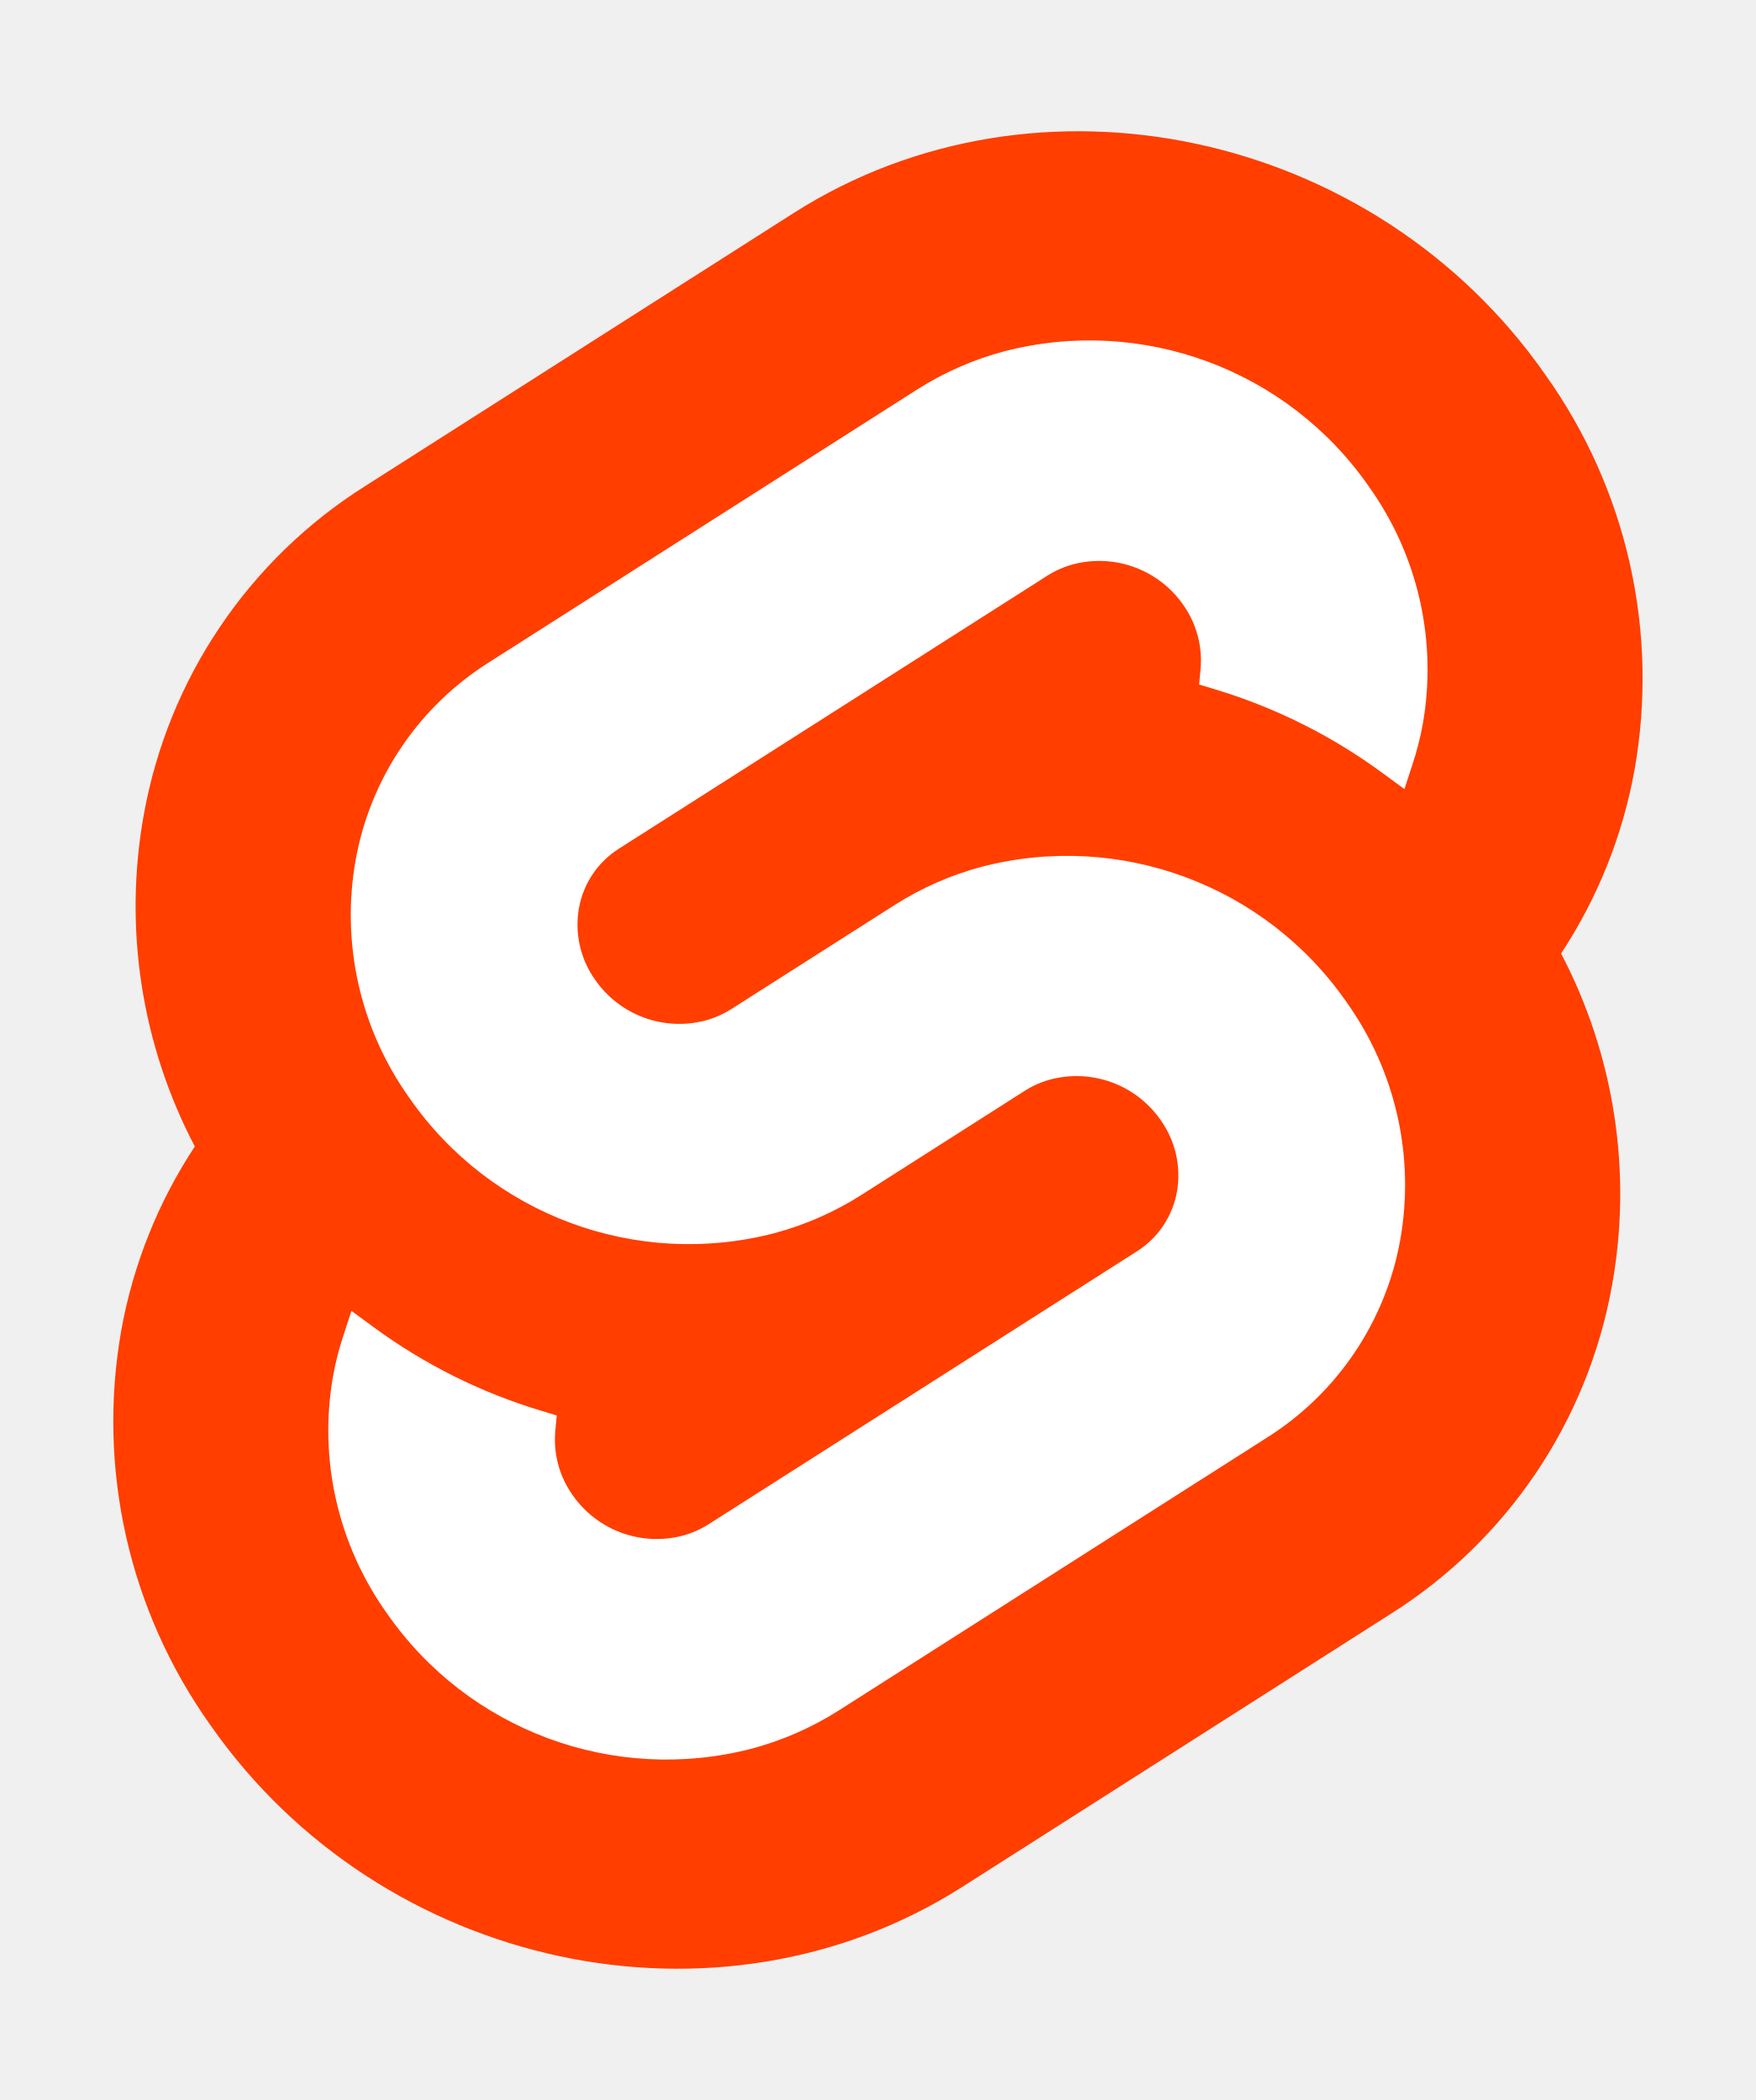
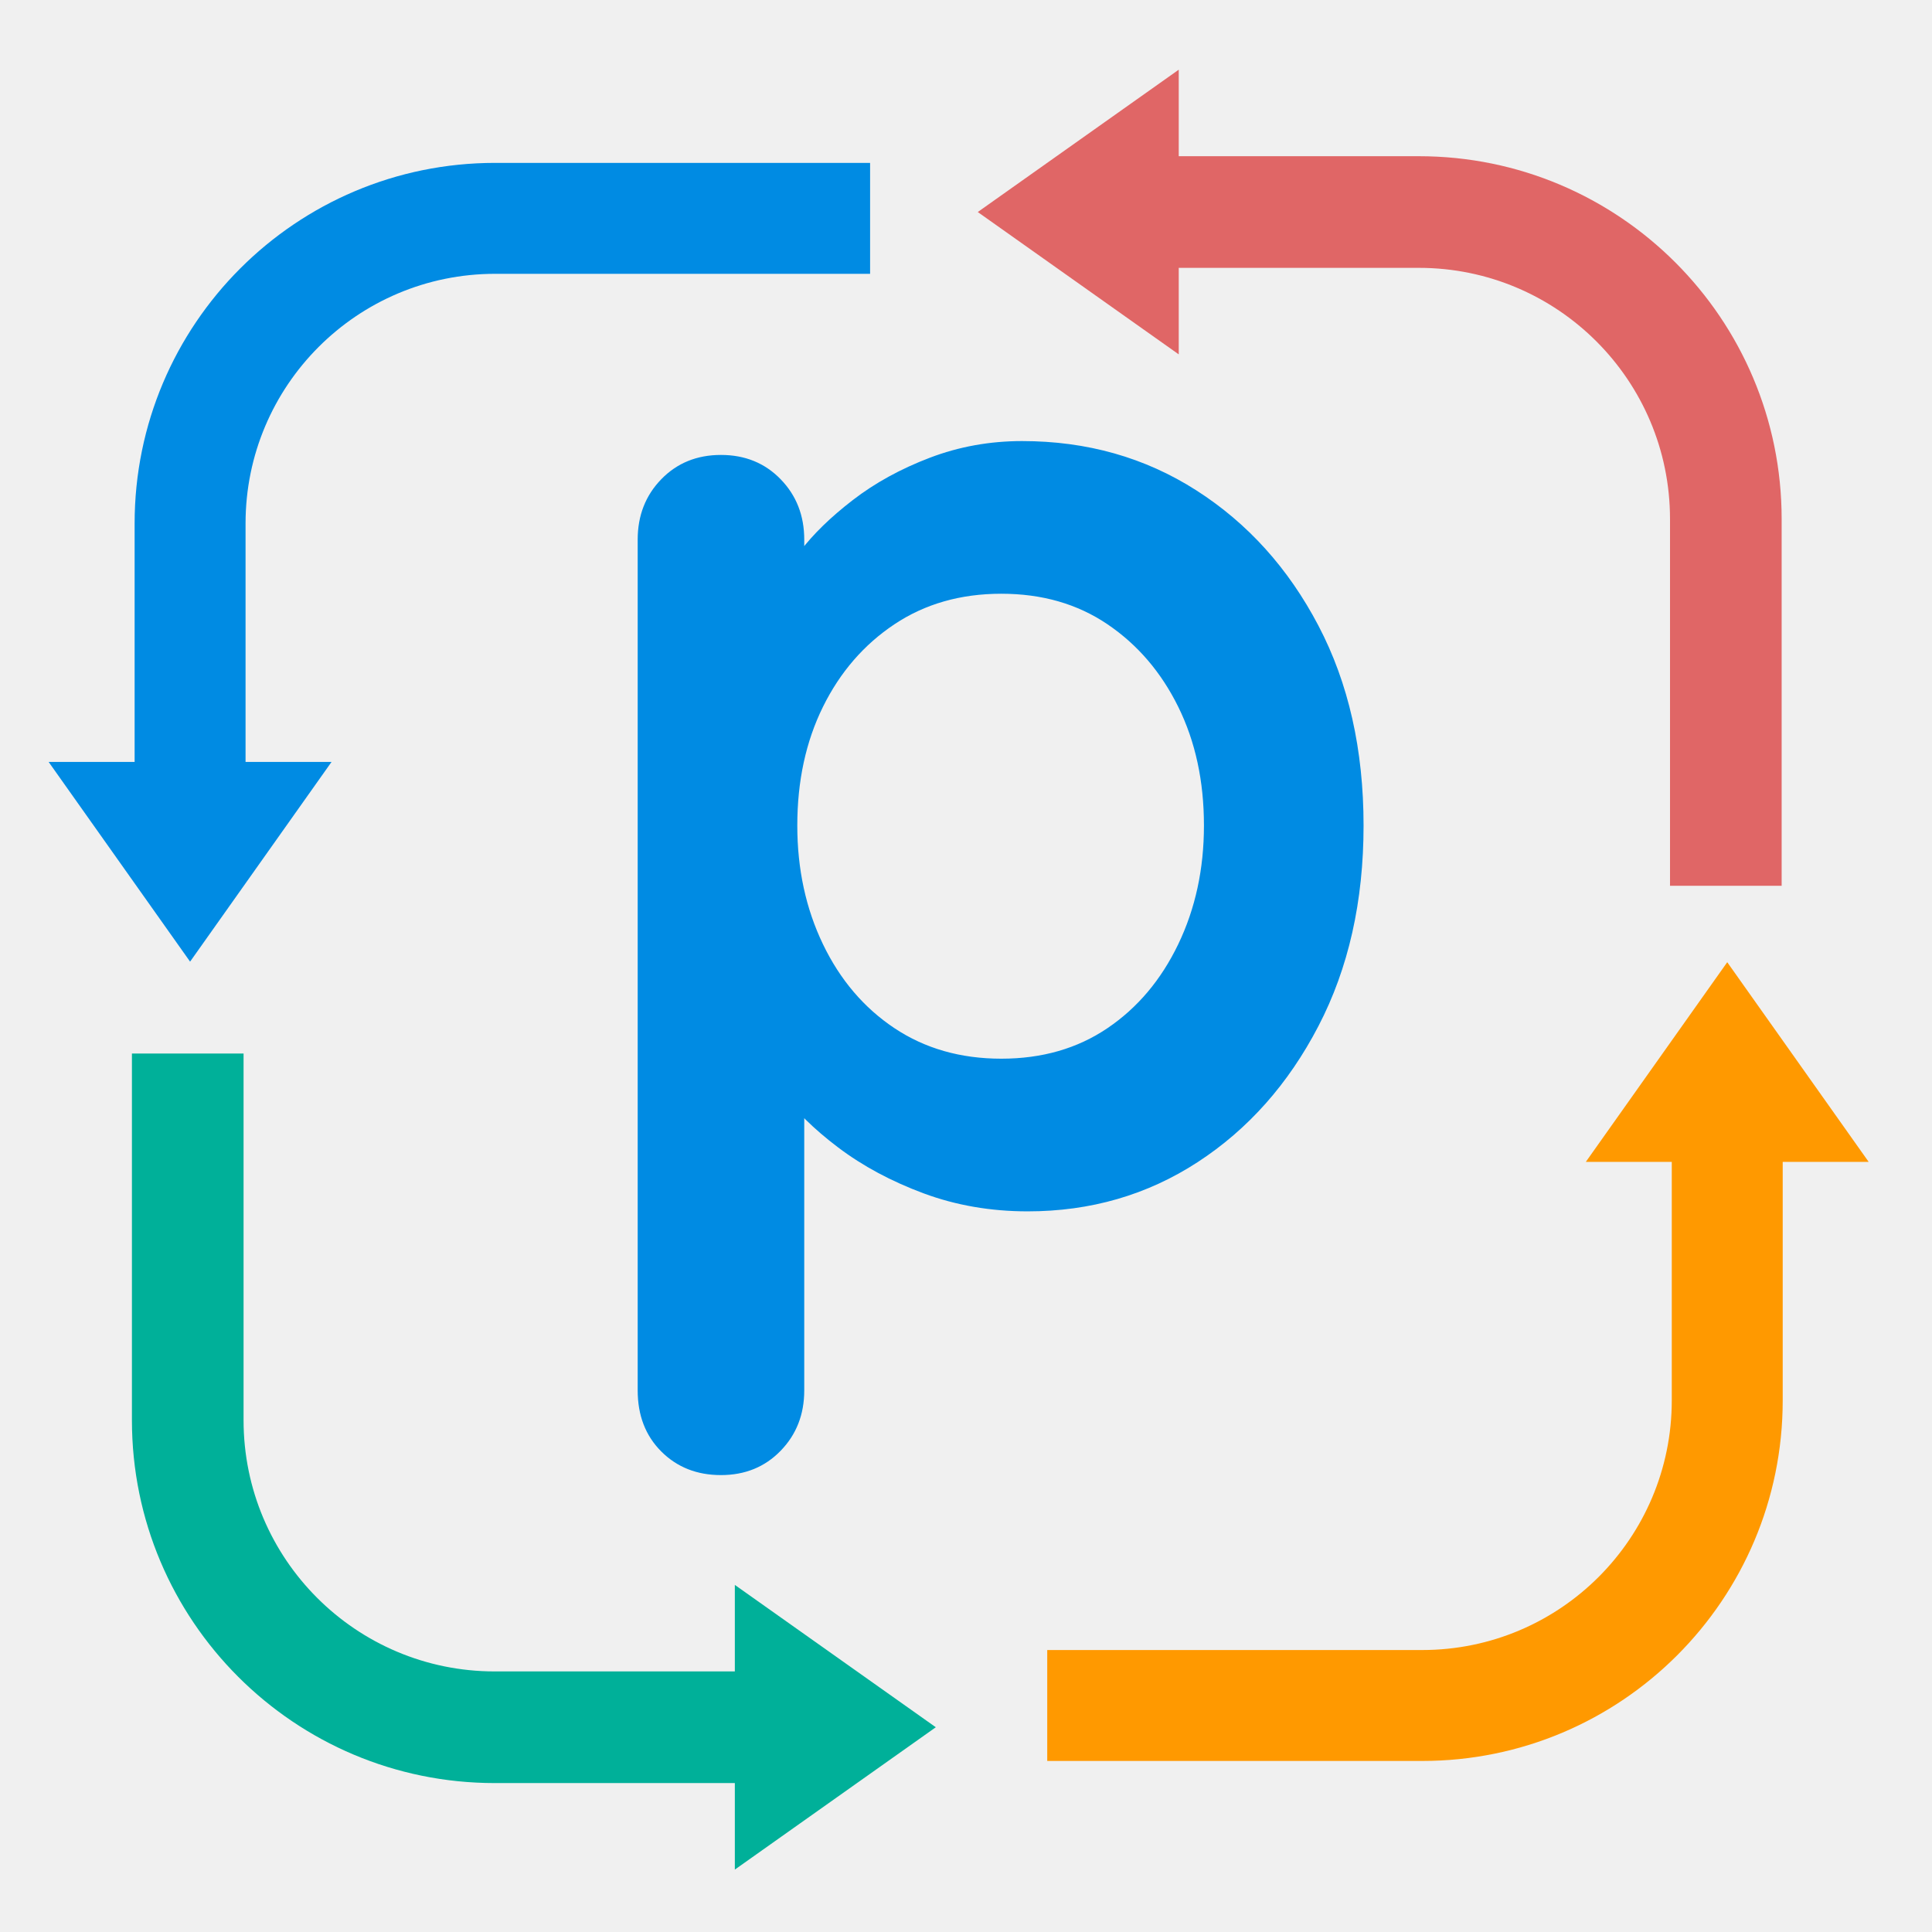
- <svg xmlns="http://www.w3.org/2000/svg" width="107" height="128" viewBox="0 0 107 128">
-   <path d="M94.157 22.819c-10.4-14.885-30.94-19.297-45.792-9.835L22.282 29.608A29.92 29.92 0 0 0 8.764 49.65a31.5 31.5 0 0 0 3.108 20.231 30 30 0 0 0-4.477 11.183 31.9 31.9 0 0 0 5.448 24.116c10.402 14.887 30.942 19.297 45.791 9.835l26.083-16.624A29.92 29.92 0 0 0 98.235 78.35a31.53 31.53 0 0 0-3.105-20.232 30 30 0 0 0 4.474-11.182 31.88 31.88 0 0 0-5.447-24.116" style="fill:#ff3e00" />
-   <path d="M45.817 106.582a20.72 20.72 0 0 1-22.237-8.243 19.17 19.17 0 0 1-3.277-14.503 18 18 0 0 1 .624-2.435l.49-1.498 1.337.981a33.6 33.6 0 0 0 10.203 5.098l.97.294-.09.968a5.85 5.85 0 0 0 1.052 3.878 6.24 6.24 0 0 0 6.695 2.485 5.8 5.8 0 0 0 1.603-.704L69.27 76.28a5.43 5.43 0 0 0 2.45-3.631 5.8 5.8 0 0 0-.987-4.371 6.24 6.24 0 0 0-6.698-2.487 5.7 5.7 0 0 0-1.6.704l-9.953 6.345a19 19 0 0 1-5.296 2.326 20.72 20.72 0 0 1-22.237-8.243 19.17 19.17 0 0 1-3.277-14.502 17.99 17.99 0 0 1 8.13-12.052l26.081-16.623a19 19 0 0 1 5.3-2.329 20.72 20.72 0 0 1 22.237 8.243 19.17 19.17 0 0 1 3.277 14.503 18 18 0 0 1-.624 2.435l-.49 1.498-1.337-.98a33.6 33.6 0 0 0-10.203-5.1l-.97-.294.09-.968a5.86 5.86 0 0 0-1.052-3.878 6.24 6.24 0 0 0-6.696-2.485 5.8 5.8 0 0 0-1.602.704L37.73 51.72a5.42 5.42 0 0 0-2.449 3.63 5.79 5.79 0 0 0 .986 4.372 6.24 6.24 0 0 0 6.698 2.486 5.8 5.8 0 0 0 1.602-.704l9.952-6.342a19 19 0 0 1 5.295-2.328 20.72 20.72 0 0 1 22.237 8.242 19.17 19.17 0 0 1 3.277 14.503 18 18 0 0 1-8.13 12.053l-26.081 16.622a19 19 0 0 1-5.3 2.328" style="fill:#fff" />
+ <svg xmlns="http://www.w3.org/2000/svg" height="100" version="1.1" viewBox="0.0 0.0 960.0 960.0" fill="none" stroke="none" stroke-linecap="square" stroke-miterlimit="10">
+   <clipPath id="g30a09290263a1024_0.0">
+     <path d="m0 0l960.0 0l0 960.0l-960.0 0l0 -960.0z" clip-rule="nonzero" />
+   </clipPath>
+   <g clip-path="url(#g30a09290263a1024_0.0)">
+     <path fill="#000000" fill-opacity="0.0" d="m0 0l960.0 0l0 960.0l-960.0 0z" fill-rule="evenodd" />
+     <path fill="#008be3" d="m432.343 80.936l-186.307 0c-98.939 0 -179.144 80.206 -179.144 179.144l0 118.53l-42.718 0l70.279 99.225l70.279 -99.225l-42.718 0l0 -118.53l0 0c0 -68.496 55.527 -124.023 124.023 -124.023l186.307 0z" fill-rule="evenodd" />
+     <path fill="#e06666" d="m885.293 440.13l0 -182.218c0 -99.573 -80.72 -180.293 -180.293 -180.293l-119.29 0l0 -42.992l-99.861 70.73l99.861 70.73l0 -42.992l119.29 0l0 0c68.935 0 124.818 55.883 124.818 124.818l0 182.218z" fill-rule="evenodd" />
+     <path fill="#00b099" d="m65.553 523.488l0 182.218c0 99.573 80.72 180.293 180.293 180.293l119.29 0l0 42.992l99.861 -70.73l-99.861 -70.73l0 42.992l-119.29 0l0 0c-68.935 0 -124.818 -55.883 -124.818 -124.818l0 -182.218z" fill-rule="evenodd" />
+     <path fill="#ff9900" d="m520.367 875.01l186.307 0c98.939 0 179.144 -80.206 179.144 -179.144l0 -118.53l42.718 0l-70.279 -99.225l-70.279 99.225l42.718 0l0 118.53l0 0c0 68.496 -55.527 124.023 -124.023 124.023l-186.307 0z" fill-rule="evenodd" />
+     <path fill="#000000" fill-opacity="0.0" d="m260.03 -79.045l398.551 0l0 860.945l-398.551 0z" fill-rule="evenodd" />
+     <path fill="#008be3" d="m507.89 219.166q48.281 0 86.547 24.484q38.281 24.484 60.688 67.25q22.422 42.75 22.422 99.297q0 56.547 -22.422 99.656q-22.406 43.109 -60.0 67.594q-37.578 24.469 -84.469 24.469q-27.594 0 -51.734 -8.953q-24.125 -8.969 -42.406 -22.766q-18.281 -13.797 -28.281 -27.922q-10.0 -14.141 -10.0 -23.797l21.391 -8.969l0 181.375q0 17.938 -11.734 30.0q-11.719 12.078 -29.656 12.078q-17.922 0 -29.656 -11.734q-11.719 -11.719 -11.719 -30.344l0 -422.75q0 -17.938 11.719 -30.0q11.734 -12.078 29.656 -12.078q17.938 0 29.656 12.078q11.734 12.062 11.734 30.0l0 33.781l-11.734 -6.203q0 -8.969 9.656 -21.719q9.656 -12.766 26.203 -25.516q16.562 -12.766 38.281 -21.031q21.719 -8.281 45.859 -8.281zm-10.344 75.859q-30.344 0 -53.109 15.172q-22.75 15.172 -35.516 41.031q-12.75 25.859 -12.75 58.969q0 32.422 12.75 58.969q12.766 26.547 35.516 41.719q22.766 15.172 53.109 15.172q30.344 0 52.75 -15.172q22.422 -15.172 35.172 -41.719q12.766 -26.547 12.766 -58.969q0 -33.109 -12.766 -58.969q-12.75 -25.859 -35.172 -41.031q-22.406 -15.172 -52.75 -15.172z" fill-rule="nonzero" />
+     <path fill="#000000" fill-opacity="0.0" d="m-166.743 967.814l751.024 0l0 165.89l-751.024 0z" fill-rule="evenodd" />
+     <path fill="#00b099" d="m-108.102 1028.259l-20.391 0l0 36.875l-11.812 0l0 -36.875l-15.188 0l0 -11.688l15.188 0l0 -15.859l11.812 0l0 15.859l20.391 0l0 11.688zm59.738 4.391q0 2.438 -0.859 5.25q-0.844 2.797 -2.75 5.203q-1.906 2.406 -4.984 4.031q-3.078 1.609 -7.484 1.609l-21.062 0l0 -11.109l21.062 0q2.391 0 3.688 -1.453q1.297 -1.453 1.297 -3.609q0 -2.297 -1.469 -3.594q-1.453 -1.312 -3.516 -1.312l-21.062 0q-2.391 0 -3.688 1.469q-1.297 1.453 -1.297 3.609l0 16.312q0 2.328 1.453 3.641q1.469 1.297 3.625 1.297l20.969 0l0 11.141l-21.062 0q-2.422 0 -5.234 -0.844q-2.812 -0.859 -5.219 -2.766q-2.391 -1.922 -4.016 -5.0q-1.609 -3.078 -1.609 -7.469l0 -16.406q0 -2.422 0.844 -5.219q0.859 -2.812 2.766 -5.219q1.906 -2.406 4.984 -4.016q3.078 -1.625 7.484 -1.625l21.062 0q2.422 0 5.234 0.859q2.812 0.844 5.203 2.766q2.406 1.906 4.016 4.984q1.625 3.078 1.625 7.469zm54.902 32.484l-31.672 0q-2.422 0 -5.297 -0.844q-2.875 -0.859 -5.328 -2.812q-2.453 -1.953 -4.094 -5.078q-1.625 -3.125 -1.625 -7.656l0 -15.812q0 -1.672 0.375 -3.516q0.375 -1.844 1.188 -3.656q0.812 -1.812 2.094 -3.469q1.281 -1.672 3.094 -2.922q1.828 -1.266 4.203 -2.031q2.375 -0.766 5.391 -0.766l31.672 0l0 11.688l-31.672 0q-2.297 0 -3.484 1.172q-1.188 1.156 -1.188 3.578l0 15.734q0 2.281 1.203 3.5q1.219 1.203 3.562 1.203l31.578 0l0 11.688zm63.66 0l-11.688 0l0 -32.203q0 -2.297 -1.172 -3.484q-1.156 -1.188 -3.5 -1.188l-21.062 0l0 -11.688l21.062 0q1.656 0 3.5 0.391q1.844 0.375 3.656 1.188q1.828 0.797 3.484 2.078q1.672 1.281 2.922 3.109q1.266 1.812 2.031 4.203q0.766 2.375 0.766 5.391l0 32.203zm-42.141 0l-11.688 0l0 -69.094l11.688 0l0 69.094zm106.641 0l-11.672 0l0 -26.953q0 -2.297 -0.797 -4.109q-0.781 -1.828 -2.141 -3.125q-1.344 -1.297 -3.156 -1.984q-1.812 -0.703 -3.938 -0.703l-20.438 0l0 36.875l-11.672 0l0 -42.766q0 -1.219 0.438 -2.266q0.453 -1.062 1.266 -1.844q0.812 -0.781 1.891 -1.234q1.078 -0.453 2.281 -0.453l26.328 0q2.203 0 4.641 0.5q2.453 0.484 4.859 1.594q2.406 1.094 4.578 2.781q2.188 1.688 3.875 4.094q1.688 2.391 2.672 5.547q0.984 3.141 0.984 7.094l0 26.953zm63.074 -16.391q0 3.0 -0.766 5.406q-0.766 2.406 -2.031 4.234q-1.25 1.812 -2.922 3.094q-1.656 1.281 -3.484 2.094q-1.812 0.797 -3.672 1.188q-1.859 0.375 -3.531 0.375l-21.062 0q-2.422 0 -5.297 -0.844q-2.875 -0.859 -5.328 -2.812q-2.453 -1.953 -4.094 -5.078q-1.625 -3.125 -1.625 -7.656l0 -15.812q0 -4.5 1.625 -7.625q1.641 -3.125 4.094 -5.078q2.453 -1.953 5.328 -2.797q2.875 -0.859 5.297 -0.859l21.062 0q4.5 0 7.641 1.625q3.141 1.609 5.078 4.062q1.938 2.438 2.812 5.312q0.875 2.875 0.875 5.359l0 15.812zm-11.688 -15.734q0 -2.422 -1.219 -3.578q-1.203 -1.172 -3.5 -1.172l-20.969 0q-2.344 0 -3.562 1.188q-1.203 1.188 -1.203 3.484l0 15.812q0 2.281 1.203 3.5q1.219 1.203 3.562 1.203l20.969 0q2.391 0 3.547 -1.203q1.172 -1.219 1.172 -3.5l0 -15.734zm42.943 32.125l-5.203 0q-2.516 0 -5.375 -0.844q-2.844 -0.859 -5.312 -2.812q-2.469 -1.953 -4.094 -5.078q-1.609 -3.125 -1.609 -7.656l0 -52.703l11.672 0l0 52.703q0 2.156 1.344 3.438q1.359 1.266 3.375 1.266l5.203 0l0 11.688zm60.34 -16.391q0 3.0 -0.766 5.406q-0.766 2.406 -2.031 4.234q-1.25 1.812 -2.922 3.094q-1.656 1.281 -3.484 2.094q-1.812 0.797 -3.672 1.188q-1.859 0.375 -3.531 0.375l-21.063 0q-2.422 0 -5.297 -0.844q-2.875 -0.859 -5.328 -2.812q-2.453 -1.953 -4.094 -5.078q-1.625 -3.125 -1.625 -7.656l0 -15.812q0 -4.5 1.625 -7.625q1.641 -3.125 4.094 -5.078q2.453 -1.953 5.328 -2.797q2.875 -0.859 5.297 -0.859l21.063 0q4.5 0 7.641 1.625q3.141 1.609 5.078 4.062q1.938 2.438 2.812 5.312q0.875 2.875 0.875 5.359l0 15.812zm-11.688 -15.734q0 -2.422 -1.219 -3.578q-1.203 -1.172 -3.5 -1.172l-20.969 0q-2.344 0 -3.562 1.188q-1.203 1.188 -1.203 3.484l0 15.812q0 2.281 1.203 3.5q1.219 1.203 3.562 1.203l20.969 0q2.391 0 3.547 -1.203q1.172 -1.219 1.172 -3.5l0 -15.734zm74.443 36.797q0 3.016 -0.766 5.406q-0.766 2.406 -2.031 4.219q-1.25 1.828 -2.922 3.109q-1.656 1.281 -3.484 2.094q-1.812 0.812 -3.672 1.188q-1.859 0.375 -3.531 0.375l-21.062 0l0 -11.672l21.062 0q2.391 0 3.547 -1.219q1.172 -1.203 1.172 -3.5l0 -36.875q0 -2.297 -1.172 -3.484q-1.156 -1.188 -3.547 -1.188l-21.062 0q-2.156 0 -3.422 1.328q-1.25 1.312 -1.25 3.344l0 15.812q0 2.281 1.203 3.5q1.219 1.203 3.562 1.203l20.969 0l0 11.688l-21.062 0q-1.656 0 -3.5 -0.375q-1.844 -0.391 -3.672 -1.188q-1.812 -0.812 -3.484 -2.094q-1.656 -1.281 -2.922 -3.094q-1.25 -1.828 -2.016 -4.234q-0.75 -2.406 -0.75 -5.406l0 -15.812q0 -1.672 0.375 -3.516q0.375 -1.844 1.188 -3.656q0.812 -1.812 2.094 -3.469q1.281 -1.672 3.094 -2.922q1.828 -1.266 4.203 -2.031q2.375 -0.766 5.391 -0.766l21.062 0q1.672 0 3.531 0.391q1.859 0.375 3.672 1.188q1.828 0.797 3.484 2.078q1.672 1.281 2.922 3.109q1.266 1.812 2.031 4.203q0.766 2.375 0.766 5.391l0 36.875zm22.551 -63.203l-11.688 0l0 -10.562l11.688 0l0 10.562zm0 58.531l-11.688 0l0 -48.562l11.688 0l0 48.562zm63.42 -32.484q0 2.438 -0.859 5.25q-0.844 2.797 -2.75 5.203q-1.906 2.406 -4.984 4.031q-3.078 1.609 -7.484 1.609l-21.062 0l0 -11.109l21.062 0q2.391 0 3.688 -1.453q1.297 -1.453 1.297 -3.609q0 -2.297 -1.469 -3.594q-1.453 -1.312 -3.516 -1.312l-21.062 0q-2.391 0 -3.688 1.469q-1.297 1.453 -1.297 3.609l0 16.312q0 2.328 1.453 3.641q1.469 1.297 3.625 1.297l20.969 0l0 11.141l-21.062 0q-2.422 0 -5.234 -0.844q-2.812 -0.859 -5.219 -2.766q-2.391 -1.922 -4.016 -5.0q-1.609 -3.078 -1.609 -7.469l0 -16.406q0 -2.422 0.844 -5.219q0.859 -2.812 2.766 -5.219q1.906 -2.406 4.984 -4.016q3.078 -1.625 7.484 -1.625l21.062 0q2.422 0 5.234 0.859q2.812 0.844 5.203 2.766q2.406 1.906 4.016 4.984q1.625 3.078 1.625 7.469zm54.809 16.094q0 3.0 -0.766 5.406q-0.766 2.406 -2.031 4.234q-1.25 1.812 -2.906 3.094q-1.656 1.281 -3.484 2.094q-1.812 0.797 -3.688 1.188q-1.859 0.375 -3.516 0.375l-31.625 0l0 -11.688l31.531 0q2.375 0 3.594 -1.203q1.219 -1.219 1.219 -3.5q-0.234 -4.672 -4.719 -4.672l-18.109 0q-3.859 0 -6.562 -1.344q-2.688 -1.359 -4.375 -3.375q-1.688 -2.031 -2.438 -4.359q-0.734 -2.344 -0.734 -4.359q0 -3.906 1.391 -6.578q1.406 -2.672 3.516 -4.328q2.109 -1.672 4.578 -2.406q2.469 -0.75 4.625 -0.75l28.703 0l0 11.688l-28.609 0q-0.906 0 -1.422 0.203q-0.516 0.188 -0.766 0.531q-0.234 0.344 -0.281 0.719q-0.047 0.375 -0.047 0.734q0.047 0.719 0.266 1.125q0.234 0.406 0.562 0.594q0.344 0.172 0.766 0.203q0.422 0.016 0.828 0.016l18.109 0q4.484 0 7.625 1.625q3.156 1.609 5.078 4.062q1.938 2.438 2.812 5.312q0.875 2.875 0.875 5.359z" fill-rule="nonzero" />
+   </g>
</svg>
